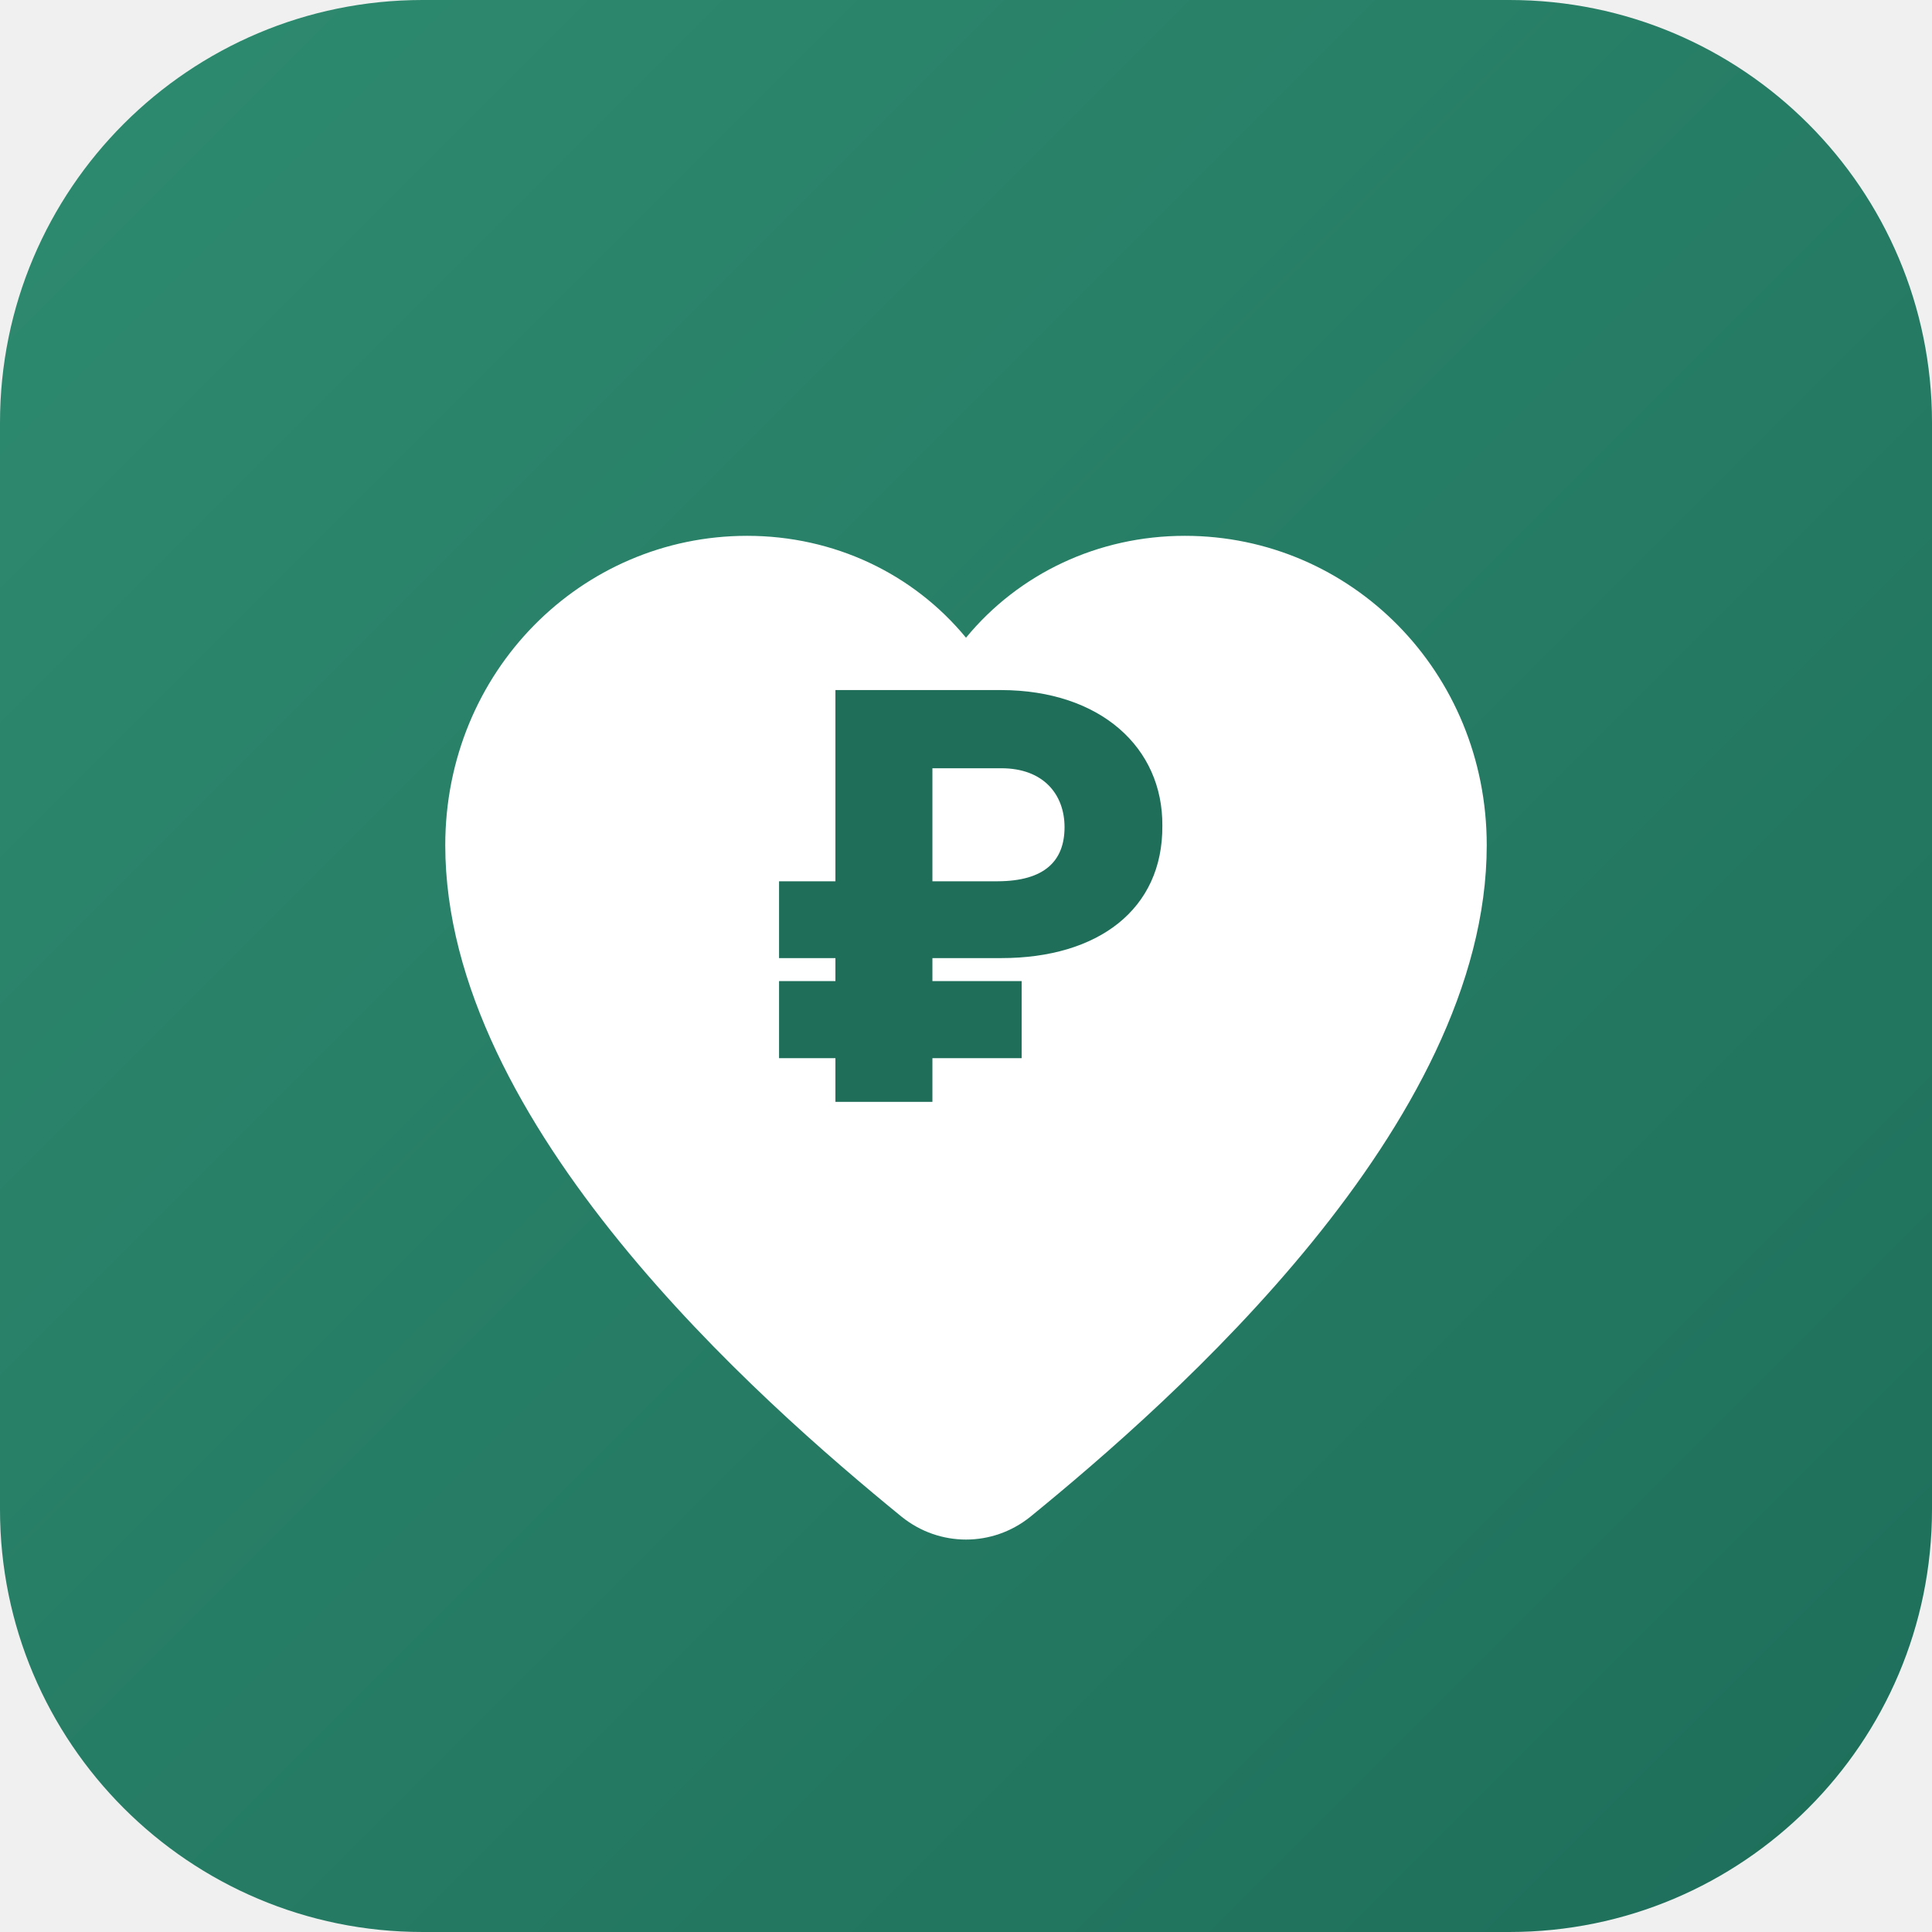
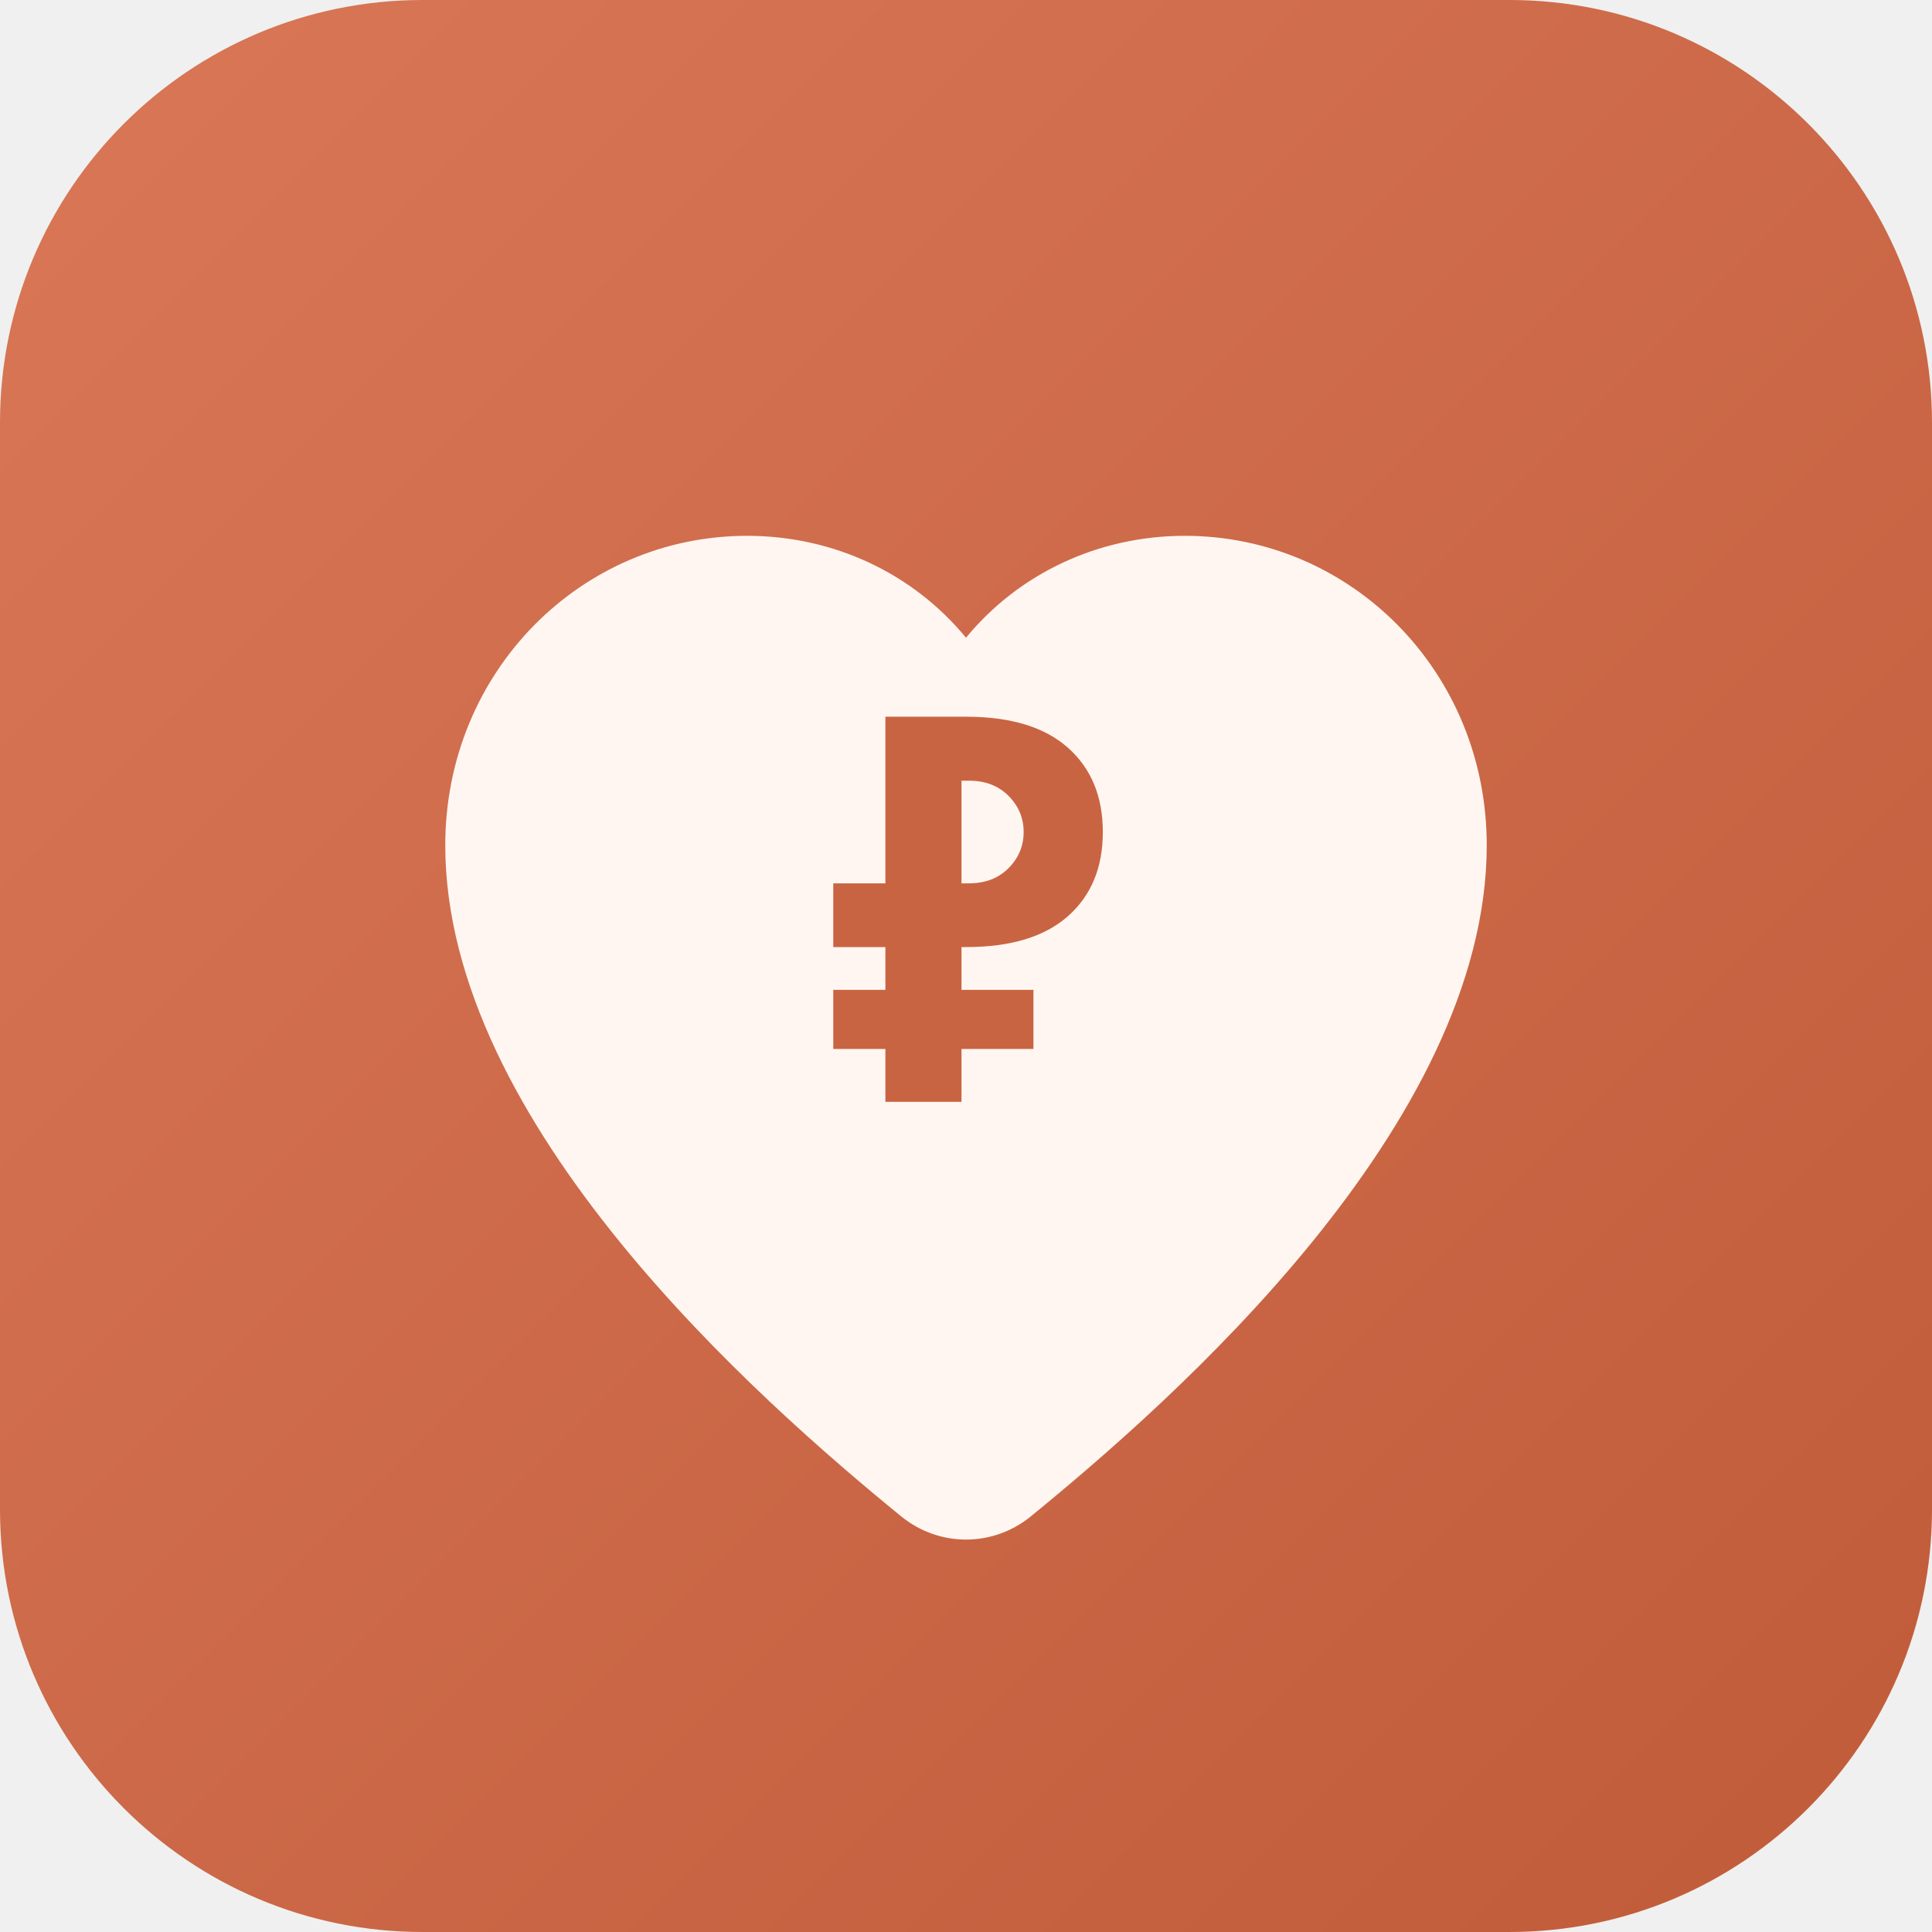
<svg xmlns="http://www.w3.org/2000/svg" viewBox="0 0 512 512">
  <defs>
    <linearGradient id="bg" x1="0" y1="0" x2="1" y2="1">
-       <stop offset="0" stop-color="#2e8b6f" />
-       <stop offset="1" stop-color="#1e6e5a" />
+       <stop offset="0" stop-color="#D97757" />
+       <stop offset="1" stop-color="#C05B39" />
    </linearGradient>
  </defs>
  <rect width="512" height="512" rx="112" fill="url(#bg)" />
-   <path fill="#ffffff" d="M256 408c-6 0-12-2-17-6-38-31-121-104-121-178 0-46 36-82 80-82 23 0 44 10 58 27 14-17 35-27 58-27 44 0 80 36 80 82 0 74-83 147-121 178-5 4-11 6-17 6z" />
-   <text x="256" y="292" text-anchor="middle" font-family="-apple-system, 'SF Pro Display', Arial, sans-serif" font-size="150" font-weight="800" fill="#1e6e5a">₽</text>
+   <path fill="#FFF6F1" d="M256 408c-6 0-12-2-17-6-38-31-121-104-121-178 0-46 36-82 80-82 23 0 44 10 58 27 14-17 35-27 58-27 44 0 80 36 80 82 0 74-83 147-121 178-5 4-11 6-17 6z" />
+   <text x="256" y="292" text-anchor="middle" font-family="'JetBrains Mono', Menlo, monospace" font-size="140" font-weight="800" fill="#C96442">₽</text>
</svg>
